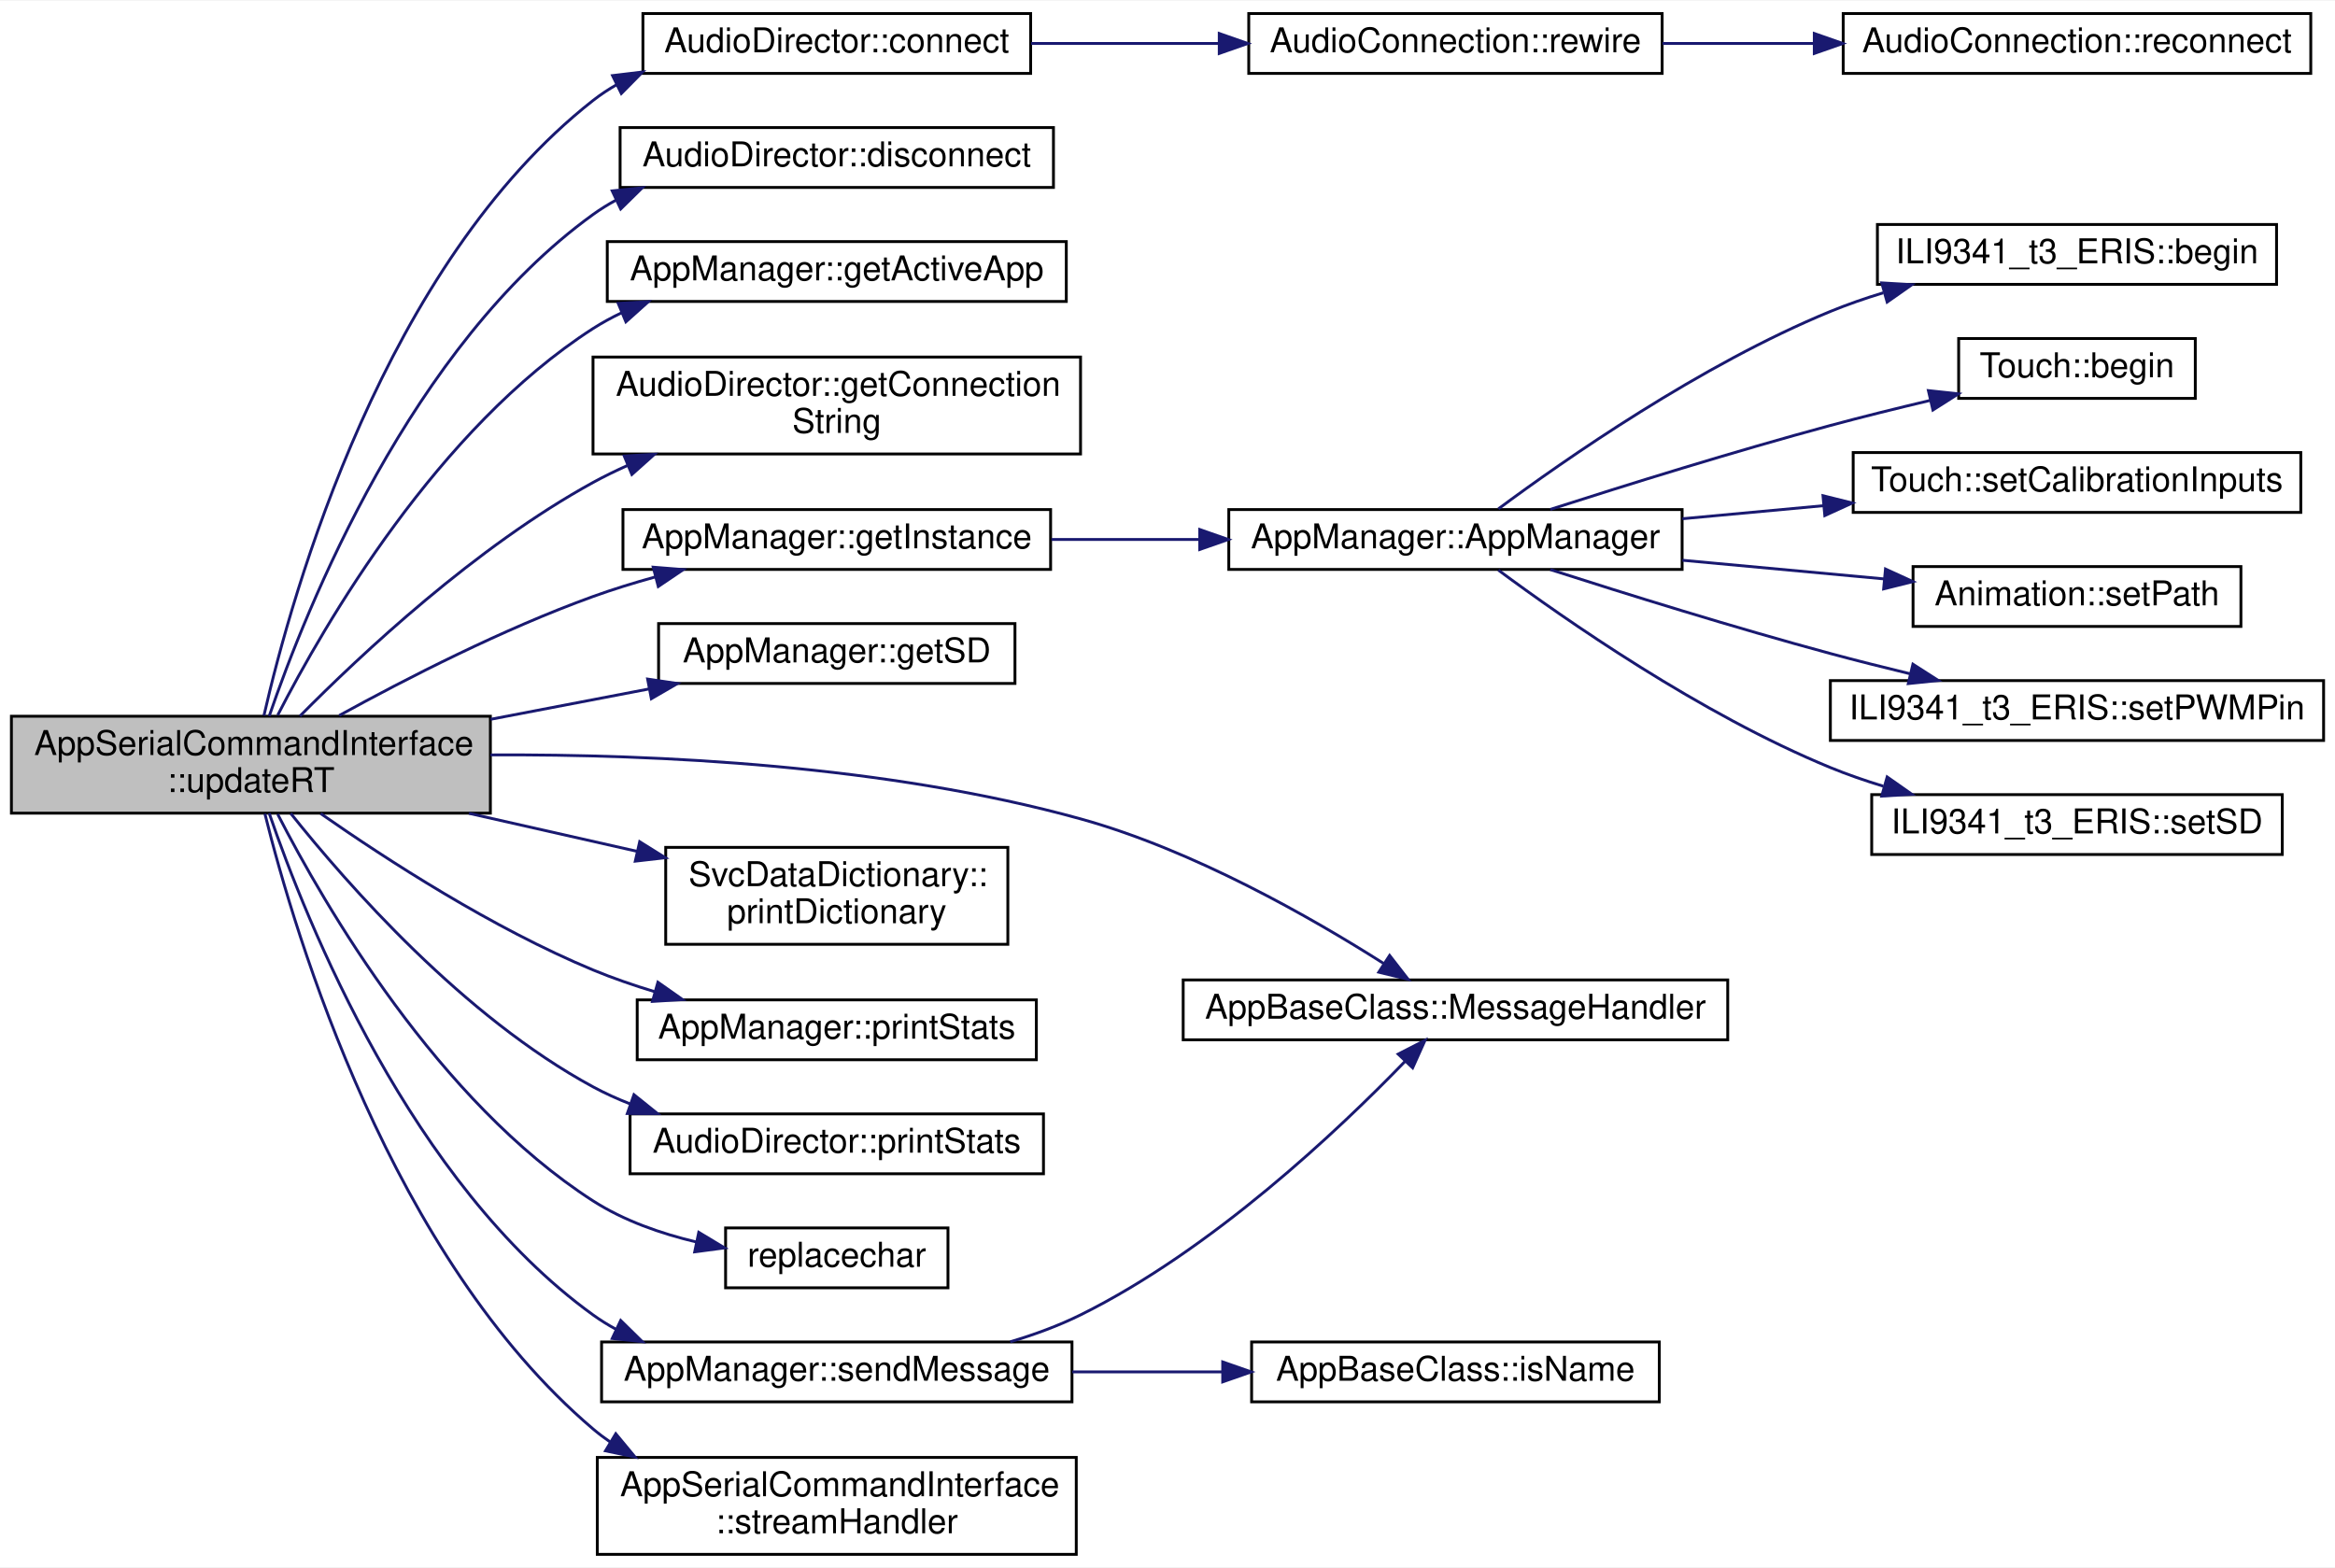
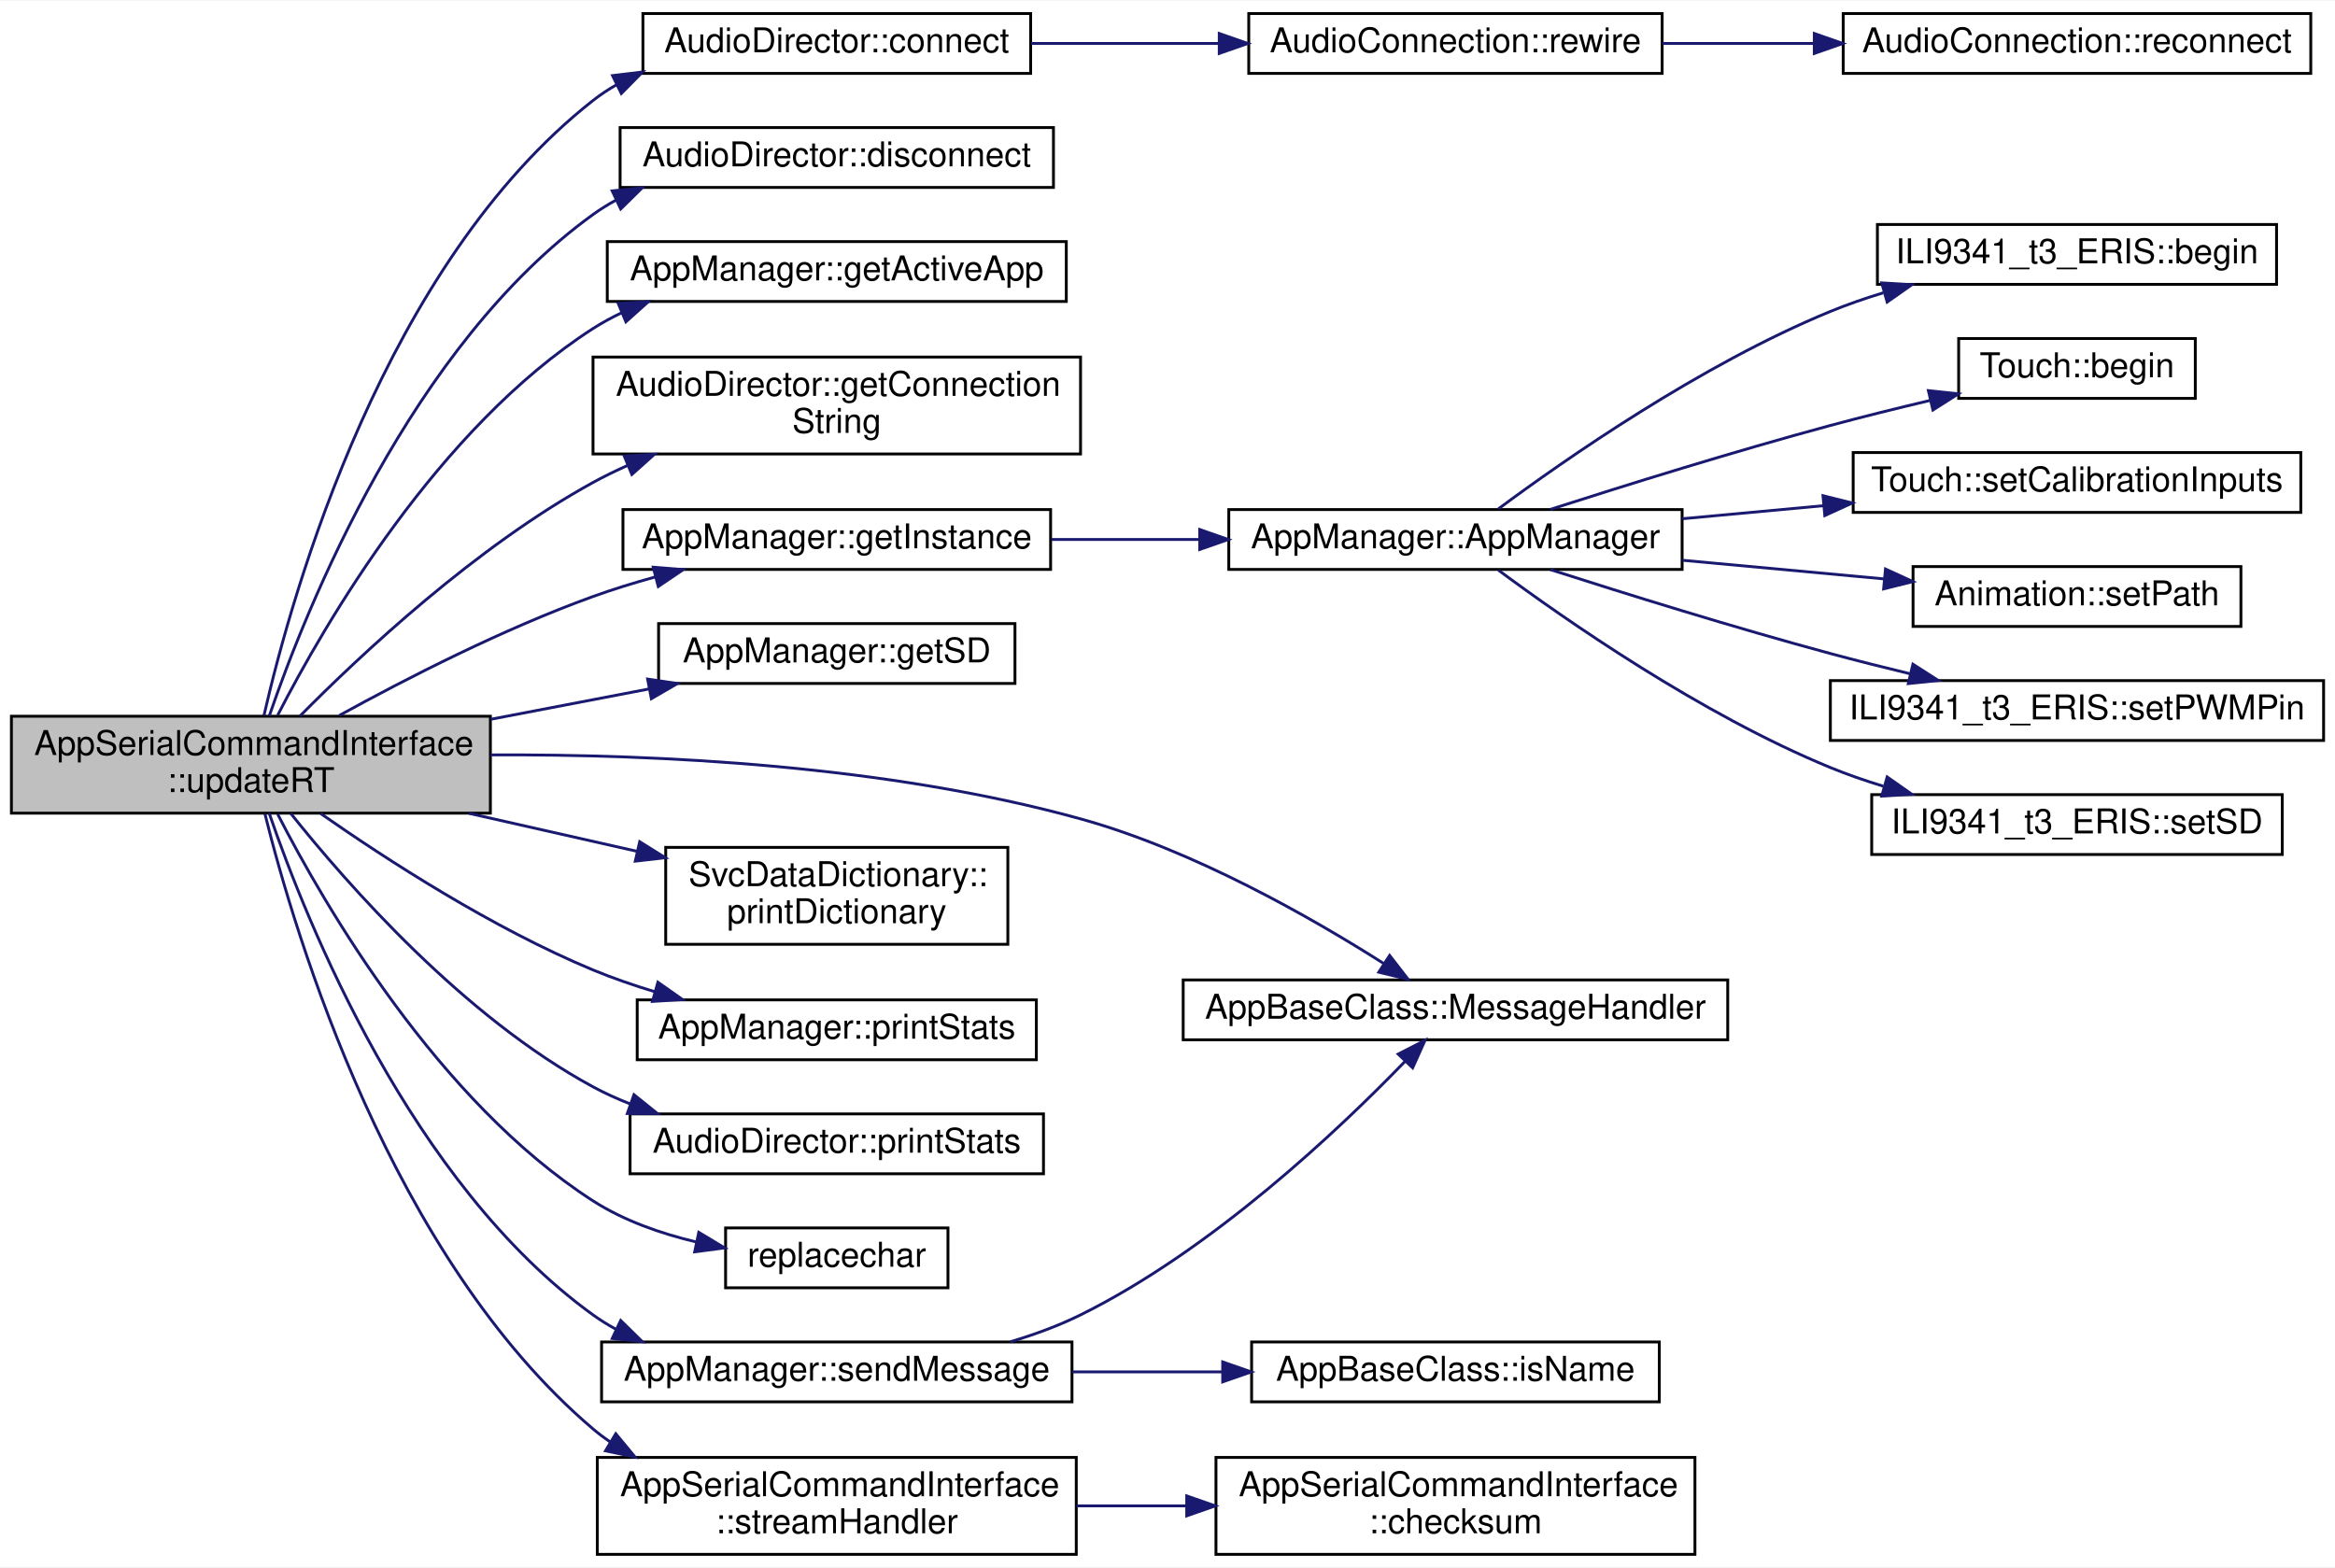
<svg xmlns="http://www.w3.org/2000/svg" xmlns:xlink="http://www.w3.org/1999/xlink" width="819pt" height="550pt" viewBox="0.00 0.00 819.00 549.50">
  <g id="graph0" class="graph" transform="scale(1 1) rotate(0) translate(4 545.5)">
    <polygon fill="white" stroke="transparent" points="-4,4 -4,-545.5 815,-545.5 815,4 -4,4" />
    <g id="node1" class="node">
      <g id="a_node1">
        <a xlink:title=" ">
          <polygon fill="#bfbfbf" stroke="black" points="0,-260.5 0,-294.5 168,-294.5 168,-260.5 0,-260.5" />
          <text text-anchor="start" x="8" y="-280.9" font-family="Helvetica,sans-Serif" font-size="12.00">AppSerialCommandInterface</text>
          <text text-anchor="middle" x="84" y="-267.9" font-family="Helvetica,sans-Serif" font-size="12.00">::updateRT</text>
        </a>
      </g>
    </g>
    <g id="node2" class="node">
      <g id="a_node2">
        <a xlink:href="../../d8/d1c/class_audio_director.html#ab4957e373e5d9078454d07da471f1d94" target="_top" xlink:title=" ">
          <polygon fill="white" stroke="black" points="221.5,-520 221.5,-541 357.5,-541 357.5,-520 221.5,-520" />
          <text text-anchor="middle" x="289.5" y="-527.4" font-family="Helvetica,sans-Serif" font-size="12.00">AudioDirector::connect</text>
        </a>
      </g>
    </g>
    <g id="edge1" class="edge">
      <path fill="none" stroke="midnightblue" d="M88.57,-294.71C98.51,-338.18 130.76,-453.01 204,-510.5 206.61,-512.55 209.39,-514.39 212.3,-516.05" />
      <polygon fill="midnightblue" stroke="midnightblue" points="210.85,-519.23 221.37,-520.5 213.93,-512.95 210.85,-519.23" />
    </g>
    <g id="node5" class="node">
      <g id="a_node5">
        <a xlink:href="../../d8/d1c/class_audio_director.html#aae48fff50fc2763f06611db46ae7c94e" target="_top" xlink:title=" ">
          <polygon fill="white" stroke="black" points="213.5,-480 213.5,-501 365.5,-501 365.5,-480 213.5,-480" />
          <text text-anchor="middle" x="289.5" y="-487.4" font-family="Helvetica,sans-Serif" font-size="12.00">AudioDirector::disconnect</text>
        </a>
      </g>
    </g>
    <g id="edge4" class="edge">
      <path fill="none" stroke="midnightblue" d="M90.43,-294.55C103.44,-332.54 140.17,-424.41 204,-470.5 206.55,-472.34 209.24,-474.01 212.03,-475.53" />
      <polygon fill="midnightblue" stroke="midnightblue" points="210.73,-478.78 221.27,-479.88 213.71,-472.45 210.73,-478.78" />
    </g>
    <g id="node6" class="node">
      <g id="a_node6">
        <a xlink:href="../../da/d96/class_app_manager.html#aae60a456d65e4cdf7a3455e288a9a052" target="_top" xlink:title=" ">
          <polygon fill="white" stroke="black" points="209,-440 209,-461 370,-461 370,-440 209,-440" />
          <text text-anchor="middle" x="289.5" y="-447.4" font-family="Helvetica,sans-Serif" font-size="12.00">AppManager::getActiveApp</text>
        </a>
      </g>
    </g>
    <g id="edge5" class="edge">
      <path fill="none" stroke="midnightblue" d="M93.4,-294.86C109.88,-326.98 149.64,-395.58 204,-430.5 207.17,-432.53 210.52,-434.36 213.99,-436.01" />
      <polygon fill="midnightblue" stroke="midnightblue" points="212.84,-439.32 223.42,-439.93 215.53,-432.86 212.84,-439.32" />
    </g>
    <g id="node7" class="node">
      <g id="a_node7">
        <a xlink:href="../../d8/d1c/class_audio_director.html#a3aac7905bf91399796f415898fc63cd1" target="_top" xlink:title=" ">
          <polygon fill="white" stroke="black" points="204,-386.5 204,-420.5 375,-420.5 375,-386.5 204,-386.5" />
          <text text-anchor="start" x="212" y="-406.9" font-family="Helvetica,sans-Serif" font-size="12.00">AudioDirector::getConnection</text>
          <text text-anchor="middle" x="289.5" y="-393.9" font-family="Helvetica,sans-Serif" font-size="12.00">String</text>
        </a>
      </g>
    </g>
    <g id="edge6" class="edge">
      <path fill="none" stroke="midnightblue" d="M101.19,-294.54C122.76,-316.36 163,-354.02 204,-376.5 207.9,-378.64 212,-380.64 216.2,-382.51" />
      <polygon fill="midnightblue" stroke="midnightblue" points="214.95,-385.78 225.53,-386.38 217.63,-379.31 214.95,-385.78" />
    </g>
    <g id="node8" class="node">
      <g id="a_node8">
        <a xlink:href="../../da/d96/class_app_manager.html#aa76d9691e8d029656413590fbe4dee86" target="_top" xlink:title=" ">
          <polygon fill="white" stroke="black" points="214.5,-346 214.5,-367 364.5,-367 364.5,-346 214.5,-346" />
          <text text-anchor="middle" x="289.5" y="-353.4" font-family="Helvetica,sans-Serif" font-size="12.00">AppManager::getInstance</text>
        </a>
      </g>
    </g>
    <g id="edge7" class="edge">
      <path fill="none" stroke="midnightblue" d="M114.98,-294.76C138.55,-307.73 172.55,-325.15 204,-336.5 211,-339.03 218.44,-341.32 225.9,-343.38" />
      <polygon fill="midnightblue" stroke="midnightblue" points="225.11,-346.79 235.67,-345.95 226.89,-340.02 225.11,-346.79" />
    </g>
    <g id="node16" class="node">
      <g id="a_node16">
        <a xlink:href="../../da/d96/class_app_manager.html#a821aeaa51455976c0fa5ffe304cae89b" target="_top" xlink:title=" ">
          <polygon fill="white" stroke="black" points="227,-306 227,-327 352,-327 352,-306 227,-306" />
          <text text-anchor="middle" x="289.5" y="-313.4" font-family="Helvetica,sans-Serif" font-size="12.00">AppManager::getSD</text>
        </a>
      </g>
    </g>
    <g id="edge15" class="edge">
      <path fill="none" stroke="midnightblue" d="M168.06,-293.42C186.53,-296.96 205.85,-300.66 223.47,-304.04" />
      <polygon fill="midnightblue" stroke="midnightblue" points="223.15,-307.54 233.63,-305.98 224.46,-300.66 223.15,-307.54" />
    </g>
    <g id="node17" class="node">
      <g id="a_node17">
        <a xlink:href="../../db/d69/class_app_base_class.html#ae84fb7d2e79a6e050cfa11d8e04cbae9" target="_top" xlink:title=" ">
          <polygon fill="white" stroke="black" points="411,-181 411,-202 602,-202 602,-181 411,-181" />
          <text text-anchor="middle" x="506.5" y="-188.4" font-family="Helvetica,sans-Serif" font-size="12.00">AppBaseClass::MessageHandler</text>
        </a>
      </g>
    </g>
    <g id="edge16" class="edge">
      <path fill="none" stroke="midnightblue" d="M168.05,-280.93C226.86,-281.24 307.04,-277.3 375,-258.5 414.57,-247.55 456.05,-223.83 481.35,-207.75" />
      <polygon fill="midnightblue" stroke="midnightblue" points="483.41,-210.59 489.9,-202.22 479.6,-204.71 483.41,-210.59" />
    </g>
    <g id="node18" class="node">
      <g id="a_node18">
        <a xlink:href="../../dc/d43/class_svc_data_dictionary.html#a29a3ec8213306c1f447c9f398e983a4b" target="_top" xlink:title=" ">
          <polygon fill="white" stroke="black" points="229.5,-214.5 229.5,-248.5 349.5,-248.5 349.5,-214.5 229.5,-214.5" />
          <text text-anchor="start" x="237.5" y="-234.9" font-family="Helvetica,sans-Serif" font-size="12.00">SvcDataDictionary::</text>
          <text text-anchor="middle" x="289.5" y="-221.9" font-family="Helvetica,sans-Serif" font-size="12.00">printDictionary</text>
        </a>
      </g>
    </g>
    <g id="edge17" class="edge">
      <path fill="none" stroke="midnightblue" d="M160.49,-260.44C179.85,-256.06 200.57,-251.38 219.58,-247.08" />
      <polygon fill="midnightblue" stroke="midnightblue" points="220.37,-250.49 229.35,-244.87 218.82,-243.66 220.37,-250.49" />
    </g>
    <g id="node19" class="node">
      <g id="a_node19">
        <a xlink:href="../../da/d96/class_app_manager.html#a5473102eda020a4b4e2bcdf5dad221b1" target="_top" xlink:title=" ">
          <polygon fill="white" stroke="black" points="219.5,-174 219.5,-195 359.5,-195 359.5,-174 219.5,-174" />
          <text text-anchor="middle" x="289.5" y="-181.4" font-family="Helvetica,sans-Serif" font-size="12.00">AppManager::printStats</text>
        </a>
      </g>
    </g>
    <g id="edge18" class="edge">
      <path fill="none" stroke="midnightblue" d="M108.48,-260.36C131.7,-244.14 168.77,-220.14 204,-205.5 210.89,-202.64 218.27,-200.1 225.68,-197.86" />
      <polygon fill="midnightblue" stroke="midnightblue" points="226.76,-201.19 235.42,-195.1 224.85,-194.46 226.76,-201.19" />
    </g>
    <g id="node20" class="node">
      <g id="a_node20">
        <a xlink:href="../../d8/d1c/class_audio_director.html#a154eaf3ab4ea4fa754fc35e0687f4c1b" target="_top" xlink:title=" ">
          <polygon fill="white" stroke="black" points="217,-134 217,-155 362,-155 362,-134 217,-134" />
          <text text-anchor="middle" x="289.5" y="-141.4" font-family="Helvetica,sans-Serif" font-size="12.00">AudioDirector::printStats</text>
        </a>
      </g>
    </g>
    <g id="edge19" class="edge">
      <path fill="none" stroke="midnightblue" d="M97.98,-260.41C117.94,-235.37 158.65,-189.04 204,-164.5 208.17,-162.24 212.6,-160.24 217.15,-158.46" />
      <polygon fill="midnightblue" stroke="midnightblue" points="218.36,-161.74 226.62,-155.11 216.03,-155.14 218.36,-161.74" />
    </g>
    <g id="node21" class="node">
      <g id="a_node21">
        <a xlink:href="../../d6/d0f/app_serial_command_interface_8cpp.html#a0f3daef760195868b4aef06728c4119f" target="_top" xlink:title=" ">
          <polygon fill="white" stroke="black" points="250.5,-94 250.5,-115 328.5,-115 328.5,-94 250.5,-94" />
          <text text-anchor="middle" x="289.5" y="-101.4" font-family="Helvetica,sans-Serif" font-size="12.00">replacechar</text>
        </a>
      </g>
    </g>
    <g id="edge20" class="edge">
      <path fill="none" stroke="midnightblue" d="M93.4,-260.14C109.88,-228.02 149.64,-159.42 204,-124.5 214.81,-117.56 227.78,-113.02 240.29,-110.06" />
      <polygon fill="midnightblue" stroke="midnightblue" points="241.09,-113.46 250.16,-108 239.66,-106.61 241.09,-113.46" />
    </g>
    <g id="node22" class="node">
      <g id="a_node22">
        <a xlink:href="../../da/d96/class_app_manager.html#aa4f7649ae1aa1a567286d73981f00090" target="_top" xlink:title=" ">
          <polygon fill="white" stroke="black" points="207,-54 207,-75 372,-75 372,-54 207,-54" />
          <text text-anchor="middle" x="289.5" y="-61.4" font-family="Helvetica,sans-Serif" font-size="12.00">AppManager::sendMessage</text>
        </a>
      </g>
    </g>
    <g id="edge21" class="edge">
      <path fill="none" stroke="midnightblue" d="M90.43,-260.45C103.44,-222.46 140.17,-130.59 204,-84.5 206.55,-82.66 209.24,-80.99 212.03,-79.47" />
      <polygon fill="midnightblue" stroke="midnightblue" points="213.71,-82.55 221.27,-75.12 210.73,-76.22 213.71,-82.55" />
    </g>
    <g id="node24" class="node">
      <g id="a_node24">
        <a xlink:href="../../d9/dad/class_app_serial_command_interface.html#af56b3d04970b89ffc7cb21e0466fa456" target="_top" xlink:title=" ">
          <polygon fill="white" stroke="black" points="205.5,-0.5 205.5,-34.5 373.5,-34.5 373.5,-0.5 205.5,-0.5" />
          <text text-anchor="start" x="213.5" y="-20.9" font-family="Helvetica,sans-Serif" font-size="12.00">AppSerialCommandInterface</text>
          <text text-anchor="middle" x="289.5" y="-7.9" font-family="Helvetica,sans-Serif" font-size="12.00">::streamHandler</text>
        </a>
      </g>
    </g>
    <g id="edge24" class="edge">
      <path fill="none" stroke="midnightblue" d="M88.91,-260.3C99.57,-217.37 133.19,-104.62 204,-44.5 205.95,-42.84 208.01,-41.29 210.14,-39.83" />
      <polygon fill="midnightblue" stroke="midnightblue" points="211.98,-42.81 218.74,-34.65 208.37,-36.81 211.98,-42.81" />
    </g>
    <g id="node3" class="node">
      <g id="a_node3">
        <a xlink:href="../../d2/d7c/class_audio_connection.html#a4208c4c7f60da78ae1daede7a6bfeb3f" target="_top" xlink:title=" ">
          <polygon fill="white" stroke="black" points="434,-520 434,-541 579,-541 579,-520 434,-520" />
          <text text-anchor="middle" x="506.5" y="-527.4" font-family="Helvetica,sans-Serif" font-size="12.00">AudioConnection::rewire</text>
        </a>
      </g>
    </g>
    <g id="edge2" class="edge">
      <path fill="none" stroke="midnightblue" d="M357.64,-530.5C378.49,-530.5 401.71,-530.5 423.45,-530.5" />
      <polygon fill="midnightblue" stroke="midnightblue" points="423.65,-534 433.65,-530.5 423.65,-527 423.65,-534" />
    </g>
    <g id="node4" class="node">
      <g id="a_node4">
        <a xlink:href="../../d2/d7c/class_audio_connection.html#ab86753a735bd46a3924035617b0c3623" target="_top" xlink:title=" ">
          <polygon fill="white" stroke="black" points="642.5,-520 642.5,-541 806.5,-541 806.5,-520 642.5,-520" />
          <text text-anchor="middle" x="724.5" y="-527.4" font-family="Helvetica,sans-Serif" font-size="12.00">AudioConnection::reconnect</text>
        </a>
      </g>
    </g>
    <g id="edge3" class="edge">
      <path fill="none" stroke="midnightblue" d="M579.12,-530.5C596.06,-530.5 614.35,-530.5 632.04,-530.5" />
      <polygon fill="midnightblue" stroke="midnightblue" points="632.36,-534 642.36,-530.5 632.36,-527 632.36,-534" />
    </g>
    <g id="node9" class="node">
      <g id="a_node9">
        <a xlink:href="../../da/d96/class_app_manager.html#a6221fc1ede71f2ac539c052bbe0c7f6a" target="_top" xlink:title=" ">
          <polygon fill="white" stroke="black" points="427,-346 427,-367 586,-367 586,-346 427,-346" />
          <text text-anchor="middle" x="506.5" y="-353.4" font-family="Helvetica,sans-Serif" font-size="12.00">AppManager::AppManager</text>
        </a>
      </g>
    </g>
    <g id="edge8" class="edge">
      <path fill="none" stroke="midnightblue" d="M364.79,-356.5C381.53,-356.5 399.47,-356.5 416.73,-356.5" />
      <polygon fill="midnightblue" stroke="midnightblue" points="416.81,-360 426.81,-356.5 416.81,-353 416.81,-360" />
    </g>
    <g id="node10" class="node">
      <g id="a_node10">
        <a xlink:href="../../d8/d5a/class_i_l_i9341__t3___e_r_i_s.html#aac7f00d564f87cf2063f869d273f6f48" target="_top" xlink:title=" ">
          <polygon fill="white" stroke="black" points="654.5,-446 654.5,-467 794.5,-467 794.5,-446 654.5,-446" />
          <text text-anchor="middle" x="724.5" y="-453.4" font-family="Helvetica,sans-Serif" font-size="12.00">ILI9341_t3_ERIS::begin</text>
        </a>
      </g>
    </g>
    <g id="edge9" class="edge">
      <path fill="none" stroke="midnightblue" d="M521.55,-367.24C544.62,-384.36 592.53,-417.81 638,-436.5 643.92,-438.93 650.2,-441.11 656.56,-443.04" />
      <polygon fill="midnightblue" stroke="midnightblue" points="656.01,-446.52 666.59,-445.88 657.92,-439.79 656.01,-446.52" />
    </g>
    <g id="node11" class="node">
      <g id="a_node11">
        <a xlink:href="../../d1/dff/class_touch.html#a057f1914b96362769a5384dbbfdb4195" target="_top" xlink:title=" ">
          <polygon fill="white" stroke="black" points="683,-406 683,-427 766,-427 766,-406 683,-406" />
          <text text-anchor="middle" x="724.5" y="-413.4" font-family="Helvetica,sans-Serif" font-size="12.00">Touch::begin</text>
        </a>
      </g>
    </g>
    <g id="edge10" class="edge">
      <path fill="none" stroke="midnightblue" d="M539.77,-367.06C566.07,-375.5 604.25,-387.39 638,-396.5 649.27,-399.54 661.45,-402.55 672.98,-405.28" />
      <polygon fill="midnightblue" stroke="midnightblue" points="672.38,-408.73 682.91,-407.6 673.97,-401.92 672.38,-408.73" />
    </g>
    <g id="node12" class="node">
      <g id="a_node12">
        <a xlink:href="../../d1/dff/class_touch.html#a61a5d056f07ab08cb5924fa573dc3497" target="_top" xlink:title=" ">
          <polygon fill="white" stroke="black" points="646,-366 646,-387 803,-387 803,-366 646,-366" />
          <text text-anchor="middle" x="724.5" y="-373.4" font-family="Helvetica,sans-Serif" font-size="12.00">Touch::setCalibrationInputs</text>
        </a>
      </g>
    </g>
    <g id="edge11" class="edge">
      <path fill="none" stroke="midnightblue" d="M586.09,-363.78C602.17,-365.27 619.2,-366.84 635.58,-368.36" />
      <polygon fill="midnightblue" stroke="midnightblue" points="635.41,-371.86 645.69,-369.3 636.05,-364.89 635.41,-371.86" />
    </g>
    <g id="node13" class="node">
      <g id="a_node13">
        <a xlink:href="../../d4/d7c/class_animation.html#a997d1203ae9418f121f355a5bd0700f0" target="_top" xlink:title=" ">
          <polygon fill="white" stroke="black" points="667,-326 667,-347 782,-347 782,-326 667,-326" />
          <text text-anchor="middle" x="724.5" y="-333.4" font-family="Helvetica,sans-Serif" font-size="12.00">Animation::setPath</text>
        </a>
      </g>
    </g>
    <g id="edge12" class="edge">
      <path fill="none" stroke="midnightblue" d="M586.09,-349.22C609.31,-347.07 634.5,-344.74 656.89,-342.67" />
      <polygon fill="midnightblue" stroke="midnightblue" points="657.33,-346.14 666.96,-341.73 656.68,-339.17 657.33,-346.14" />
    </g>
    <g id="node14" class="node">
      <g id="a_node14">
        <a xlink:href="../../d8/d5a/class_i_l_i9341__t3___e_r_i_s.html#a33f0105b1eecc4c37195900fcf0d5fd8" target="_top" xlink:title=" ">
          <polygon fill="white" stroke="black" points="638,-286 638,-307 811,-307 811,-286 638,-286" />
          <text text-anchor="middle" x="724.5" y="-293.4" font-family="Helvetica,sans-Serif" font-size="12.00">ILI9341_t3_ERIS::setPWMPin</text>
        </a>
      </g>
    </g>
    <g id="edge13" class="edge">
      <path fill="none" stroke="midnightblue" d="M539.77,-345.94C566.07,-337.5 604.25,-325.61 638,-316.5 646.97,-314.08 656.52,-311.68 665.86,-309.42" />
      <polygon fill="midnightblue" stroke="midnightblue" points="666.95,-312.76 675.87,-307.04 665.33,-305.95 666.95,-312.76" />
    </g>
    <g id="node15" class="node">
      <g id="a_node15">
        <a xlink:href="../../d8/d5a/class_i_l_i9341__t3___e_r_i_s.html#a2bfdbf675a570c74b787fd222185f25f" target="_top" xlink:title=" ">
          <polygon fill="white" stroke="black" points="652.5,-246 652.5,-267 796.5,-267 796.5,-246 652.5,-246" />
          <text text-anchor="middle" x="724.5" y="-253.4" font-family="Helvetica,sans-Serif" font-size="12.00">ILI9341_t3_ERIS::setSD</text>
        </a>
      </g>
    </g>
    <g id="edge14" class="edge">
      <path fill="none" stroke="midnightblue" d="M521.55,-345.76C544.62,-328.64 592.53,-295.19 638,-276.5 643.92,-274.07 650.2,-271.89 656.56,-269.96" />
      <polygon fill="midnightblue" stroke="midnightblue" points="657.92,-273.21 666.59,-267.12 656.01,-266.48 657.92,-273.21" />
    </g>
    <g id="edge23" class="edge">
      <path fill="none" stroke="midnightblue" d="M350.34,-75.06C358.84,-77.58 367.3,-80.69 375,-84.5 421.24,-107.39 465.61,-149.41 488.81,-173.42" />
      <polygon fill="midnightblue" stroke="midnightblue" points="486.41,-175.98 495.84,-180.82 491.49,-171.16 486.41,-175.98" />
    </g>
    <g id="node23" class="node">
      <g id="a_node23">
        <a xlink:href="../../db/d69/class_app_base_class.html#aa989ddf4bdc4cbd9a61791ca45082177" target="_top" xlink:title=" ">
          <polygon fill="white" stroke="black" points="435,-54 435,-75 578,-75 578,-54 435,-54" />
          <text text-anchor="middle" x="506.5" y="-61.4" font-family="Helvetica,sans-Serif" font-size="12.00">AppBaseClass::isName</text>
        </a>
      </g>
    </g>
    <g id="edge22" class="edge">
      <path fill="none" stroke="midnightblue" d="M372.09,-64.5C389.37,-64.5 407.6,-64.5 424.84,-64.5" />
      <polygon fill="midnightblue" stroke="midnightblue" points="424.86,-68 434.86,-64.5 424.86,-61 424.86,-68" />
    </g>
+     <g id="node25" class="node">
+       <g id="a_node25">
+         <a xlink:href="../../d9/dad/class_app_serial_command_interface.html#a33e412b2ff6652285262d55ac9ae6548" target="_top" xlink:title=" ">
+           <polygon fill="white" stroke="black" points="422.5,-0.5 422.5,-34.5 590.5,-34.5 590.5,-0.5 422.5,-0.5" />
+           <text text-anchor="start" x="430.5" y="-20.9" font-family="Helvetica,sans-Serif" font-size="12.00">AppSerialCommandInterface</text>
+           <text text-anchor="middle" x="506.5" y="-7.9" font-family="Helvetica,sans-Serif" font-size="12.00">::checksum</text>
+         </a>
+       </g>
+     </g>
+     <g id="edge25" class="edge">
+       <path fill="none" stroke="midnightblue" d="M373.62,-17.5C386.21,-17.5 399.27,-17.5 412.06,-17.5" />
+       <polygon fill="midnightblue" stroke="midnightblue" points="412.24,-21 422.24,-17.5 412.24,-14 412.24,-21" />
+     </g>
  </g>
</svg>
